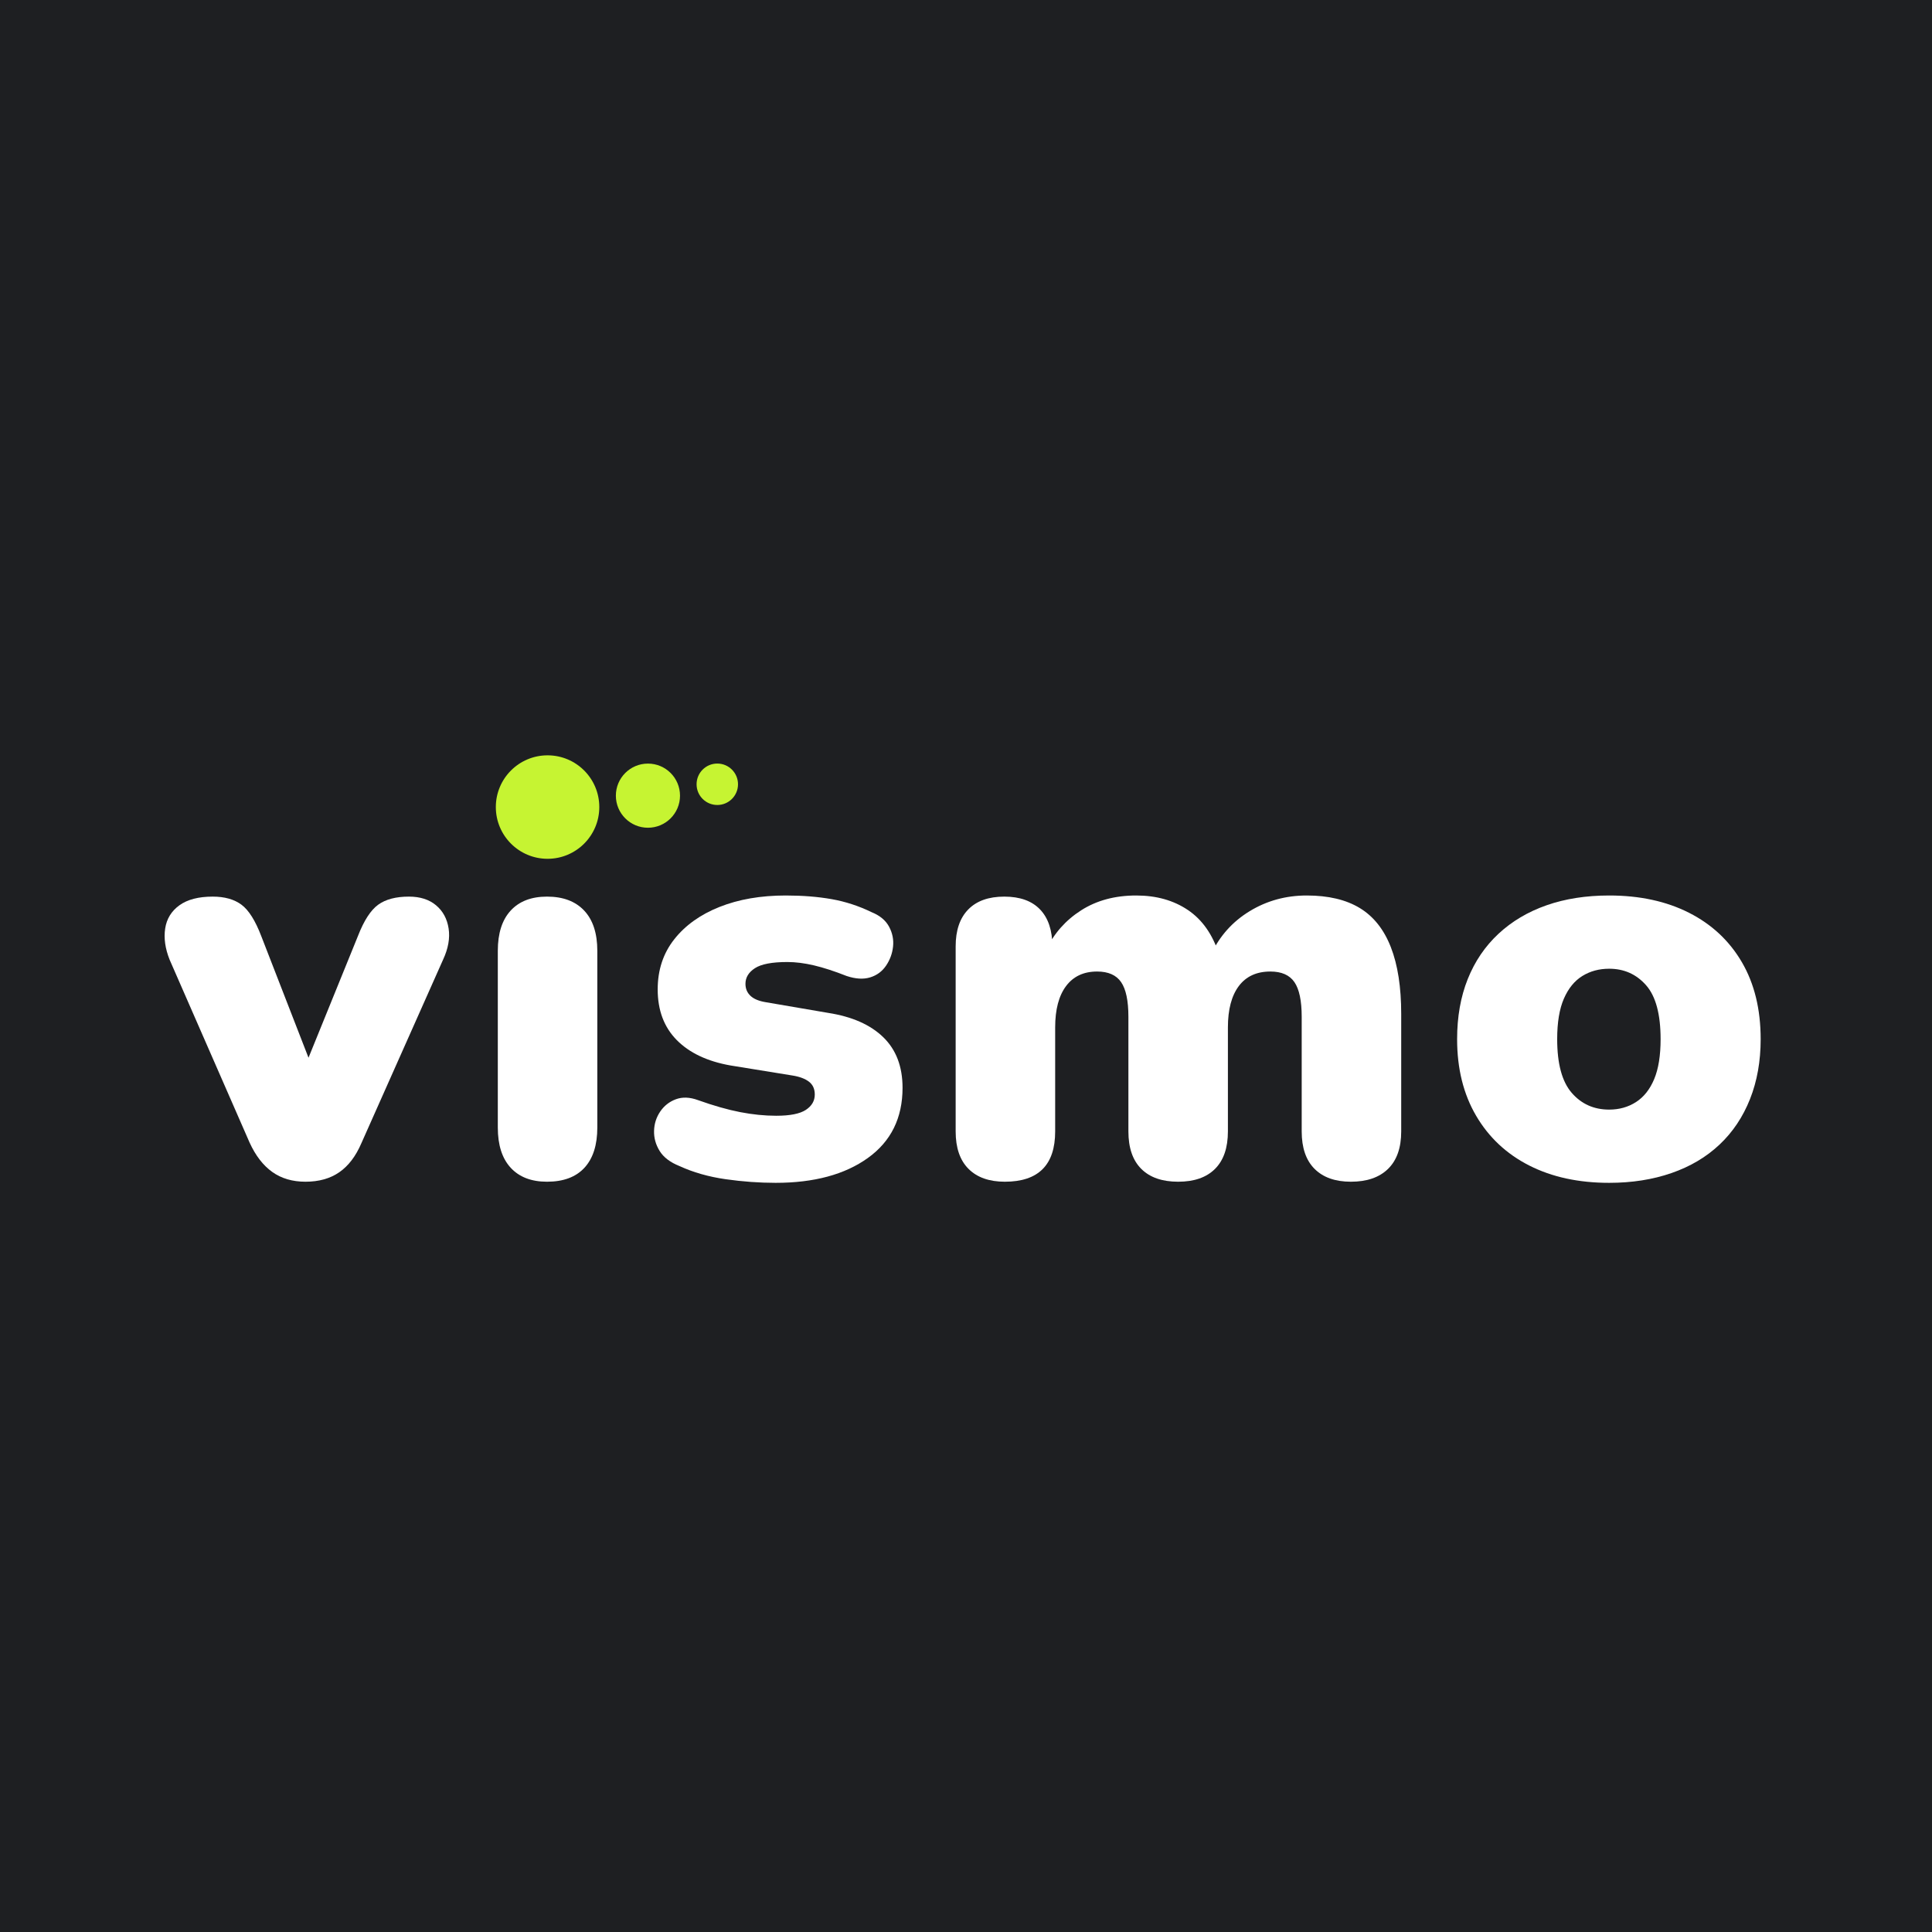
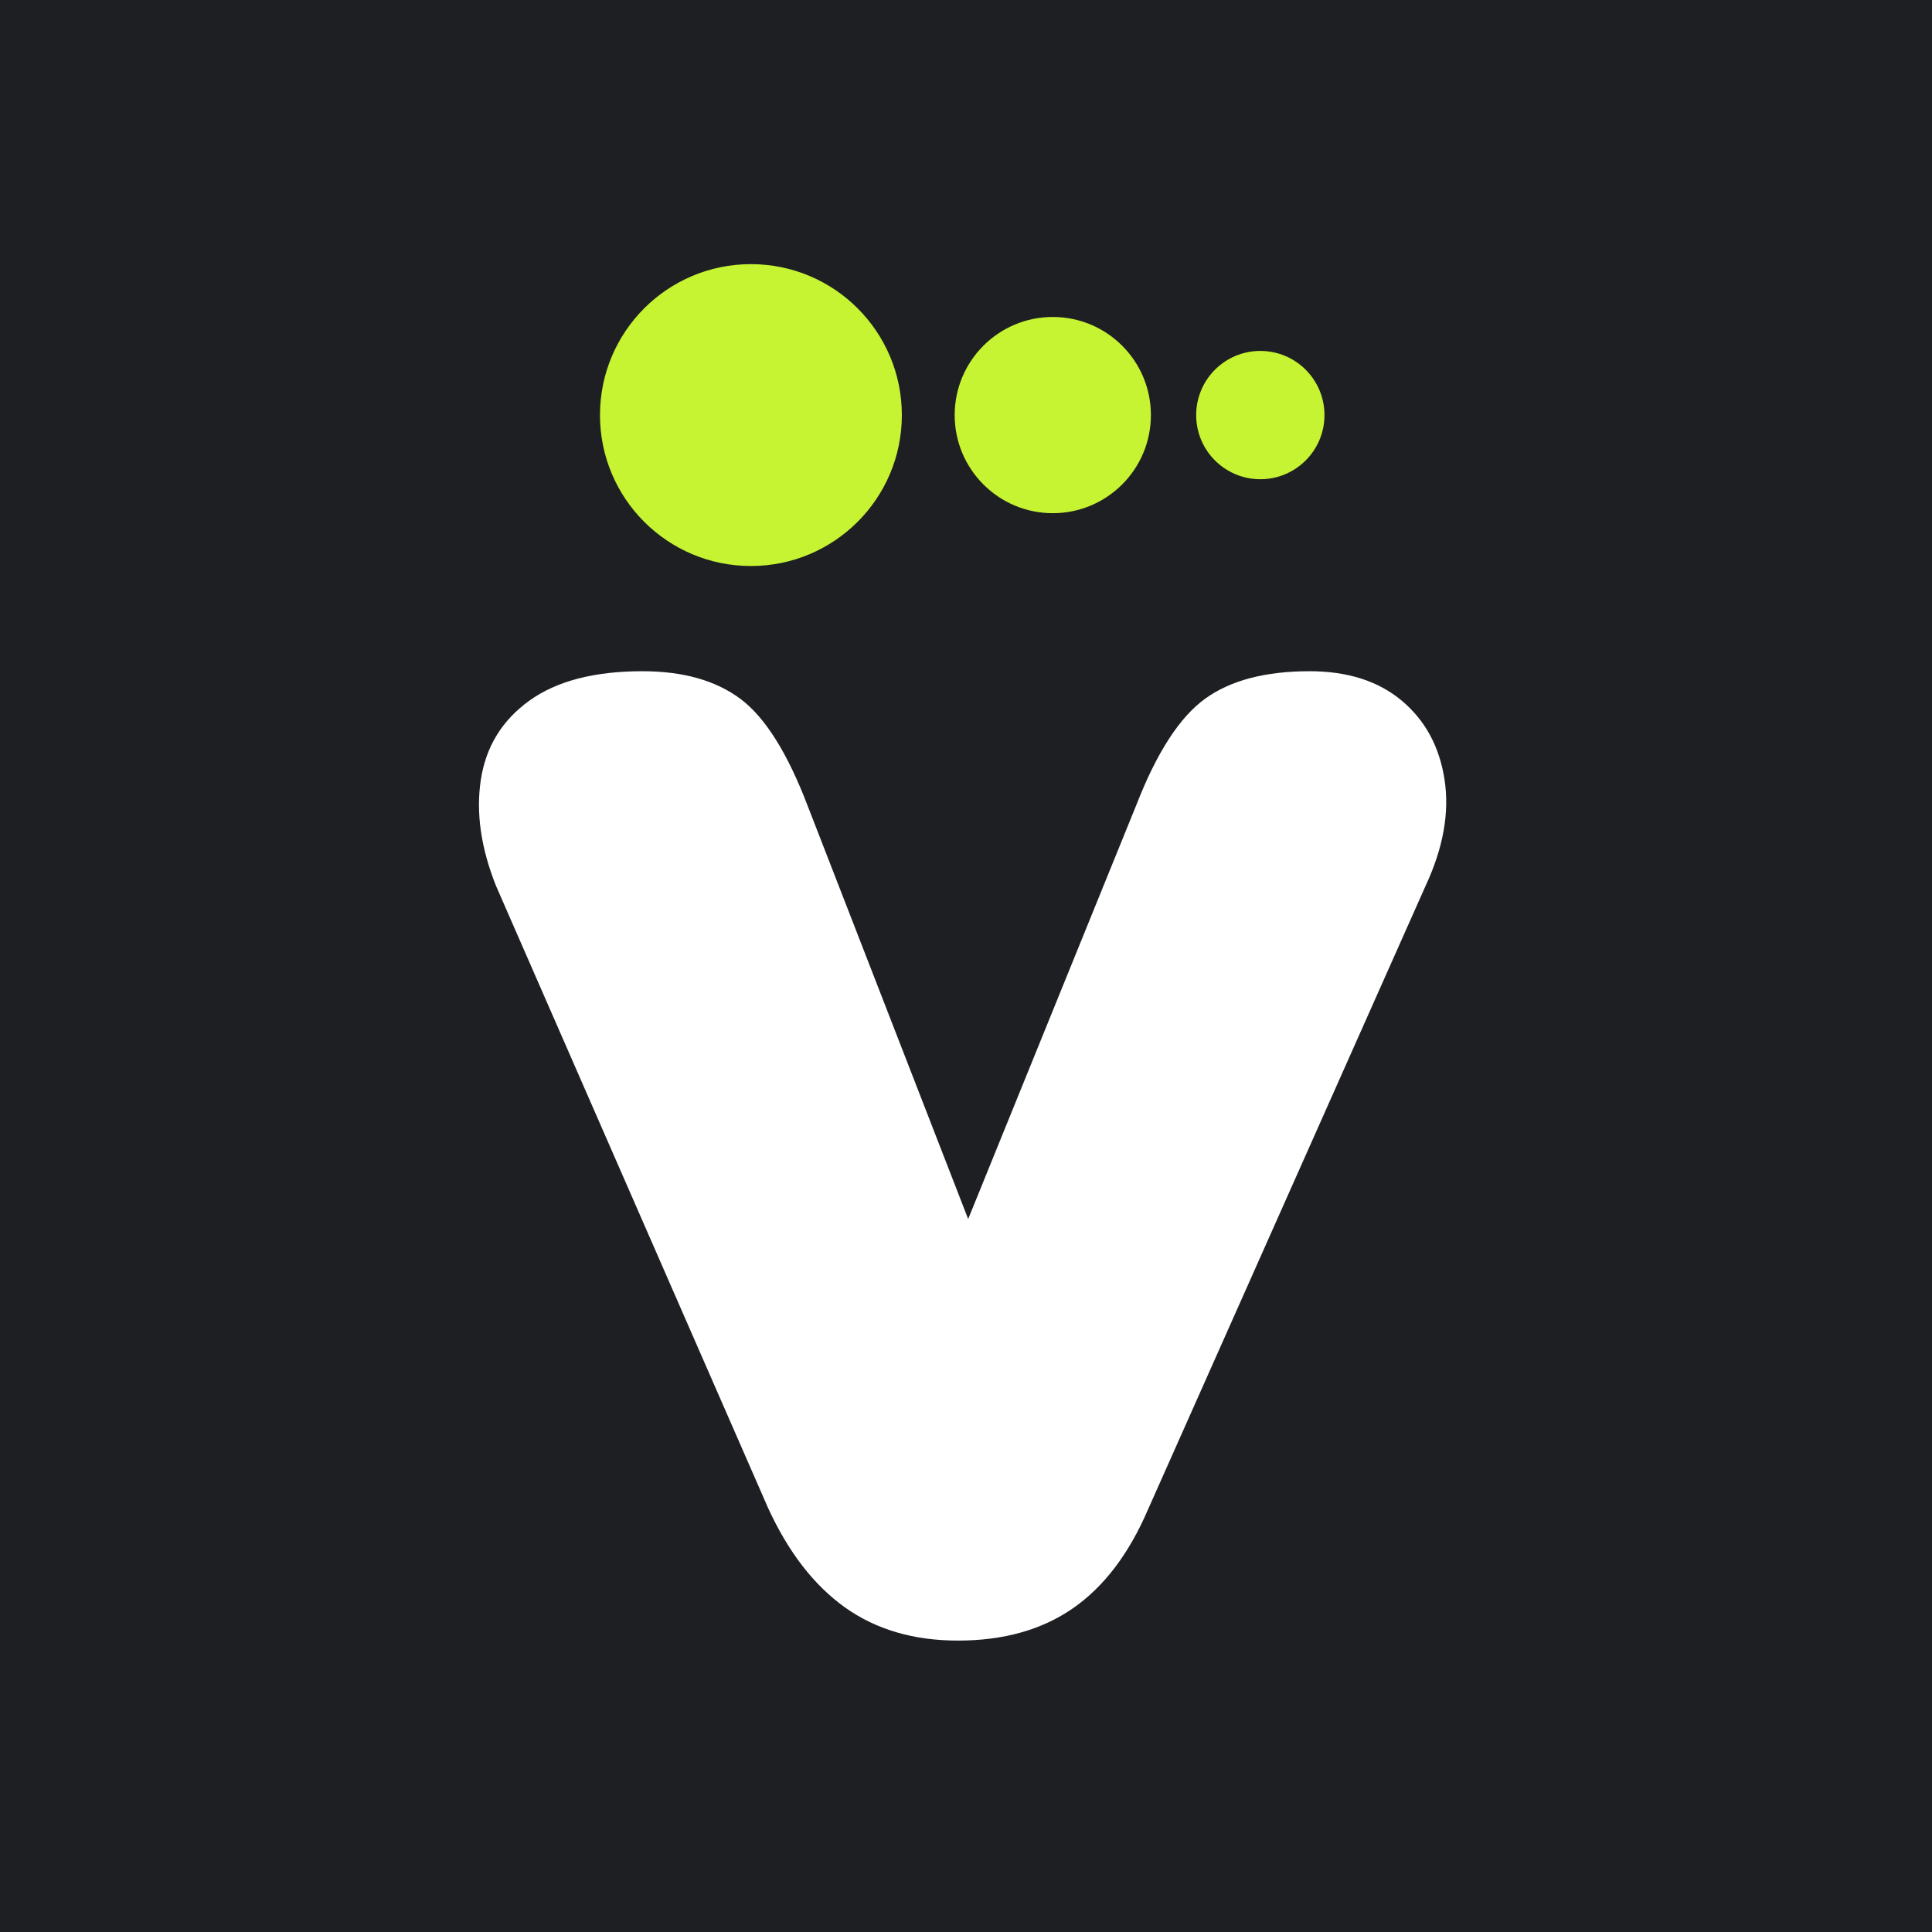
<svg xmlns="http://www.w3.org/2000/svg" viewBox="0 0 512 512" width="512" height="512">
  <rect width="512" height="512" fill="#1E1F22" />
-   <path d="M80.961 313.168Q75.775 313.168 72.146 310.576Q68.516 307.983 66.146 302.798L44.96 254.353Q43.182 249.908 43.775 246.056Q44.367 242.204 47.553 239.908Q50.738 237.612 56.368 237.612Q61.108 237.612 63.997 239.76Q66.886 241.908 69.257 248.13L84.22 286.649H79.183L94.887 247.982Q97.257 241.908 100.22 239.76Q103.183 237.612 108.368 237.612Q112.813 237.612 115.554 239.908Q118.294 242.204 118.887 246.056Q119.48 249.908 117.405 254.353L95.776 302.946Q93.553 308.131 89.924 310.65Q86.294 313.168 80.961 313.168Z" fill="#FFFFFF" />
-   <path d="M144.961 313.168Q138.739 313.168 135.332 309.464Q131.924 305.761 131.924 298.798V251.982Q131.924 245.019 135.332 241.315Q138.739 237.612 144.961 237.612Q151.332 237.612 154.813 241.315Q158.295 245.019 158.295 251.982V298.798Q158.295 305.761 154.887 309.464Q151.48 313.168 144.961 313.168Z" fill="#FFFFFF" />
-   <path d="M205.555 313.464Q199.036 313.464 192.295 312.502Q185.555 311.539 180.073 309.02Q176.369 307.538 174.814 305.02Q173.258 302.501 173.332 299.687Q173.406 296.872 174.962 294.575Q176.517 292.279 179.11 291.316Q181.703 290.353 184.962 291.538Q191.184 293.761 196.147 294.723Q201.11 295.686 205.703 295.686Q211.185 295.686 213.555 294.131Q215.925 292.575 215.925 290.057Q215.925 287.835 214.37 286.649Q212.814 285.464 209.999 285.02L193.555 282.353Q184.369 280.723 179.332 275.612Q174.295 270.501 174.295 262.205Q174.295 254.501 178.666 248.945Q183.036 243.389 190.666 240.352Q198.296 237.315 208.222 237.315Q214.888 237.315 220.37 238.278Q225.851 239.241 231.037 241.76Q234.296 243.093 235.629 245.612Q236.963 248.13 236.666 250.871Q236.37 253.612 234.815 255.908Q233.259 258.204 230.592 259.019Q227.926 259.834 224.37 258.649Q219.481 256.723 215.703 255.834Q211.925 254.945 208.666 254.945Q202.592 254.945 200.073 256.575Q197.555 258.204 197.555 260.723Q197.555 262.649 198.888 263.908Q200.221 265.168 203.036 265.612L219.481 268.427Q228.963 269.908 234.074 274.871Q239.185 279.834 239.185 288.279Q239.185 300.279 230 306.872Q220.814 313.464 205.555 313.464Z" fill="#FFFFFF" />
-   <path d="M266.296 313.168Q260.074 313.168 256.667 309.761Q253.259 306.353 253.259 299.835V250.797Q253.259 244.427 256.593 241.019Q259.926 237.612 266.148 237.612Q272.371 237.612 275.63 241.019Q278.889 244.427 278.889 250.797V258.945L277.26 251.686Q280.371 245.167 286.519 241.241Q292.667 237.315 301.112 237.315Q309.112 237.315 314.816 241.167Q320.519 245.019 323.038 252.871H320.964Q324.371 245.612 331.186 241.464Q338.001 237.315 346.298 237.315Q354.89 237.315 360.372 240.649Q365.853 243.982 368.594 251.019Q371.335 258.056 371.335 268.723V299.835Q371.335 306.353 367.853 309.761Q364.372 313.168 358.001 313.168Q351.779 313.168 348.372 309.761Q344.964 306.353 344.964 299.835V269.464Q344.964 263.093 343.038 260.279Q341.112 257.464 336.668 257.464Q331.186 257.464 328.297 261.316Q325.408 265.168 325.408 272.279V299.835Q325.408 306.353 322.001 309.761Q318.593 313.168 312.223 313.168Q305.853 313.168 302.445 309.761Q299.038 306.353 299.038 299.835V269.464Q299.038 263.093 297.112 260.279Q295.186 257.464 290.741 257.464Q285.408 257.464 282.519 261.316Q279.63 265.168 279.63 272.279V299.835Q279.63 313.168 266.296 313.168Z" fill="#FFFFFF" />
-   <path d="M426.447 313.464Q414.298 313.464 405.261 308.872Q396.224 304.279 391.187 295.686Q386.15 287.094 386.15 275.39Q386.15 266.501 388.965 259.464Q391.78 252.427 397.113 247.464Q402.446 242.501 409.854 239.908Q417.261 237.315 426.447 237.315Q438.595 237.315 447.632 241.908Q456.669 246.501 461.632 255.019Q466.595 263.538 466.595 275.39Q466.595 284.131 463.781 291.242Q460.966 298.353 455.706 303.316Q450.447 308.279 442.966 310.872Q435.484 313.464 426.447 313.464ZM426.447 294.057Q430.447 294.057 433.558 292.057Q436.669 290.057 438.373 285.983Q440.077 281.909 440.077 275.39Q440.077 265.464 436.225 261.093Q432.373 256.723 426.447 256.723Q422.447 256.723 419.336 258.649Q416.224 260.575 414.447 264.649Q412.669 268.723 412.669 275.39Q412.669 285.168 416.521 289.612Q420.373 294.057 426.447 294.057Z" fill="#FFFFFF" />
-   <circle cx="145.11" cy="213.88" r="13.71" fill="#C6F432" />
-   <circle cx="171.71" cy="210.86" r="8.50" fill="#C6F432" />
-   <circle cx="190.09" cy="207.84" r="5.49" fill="#C6F432" />
+   <path transform="translate(-21.4 -630) scale(3.4)" d="M80.961 313.168Q75.775 313.168 72.146 310.576Q68.516 307.983 66.146 302.798L44.96 254.353Q43.182 249.908 43.775 246.056Q44.367 242.204 47.553 239.908Q50.738 237.612 56.368 237.612Q61.108 237.612 63.997 239.76Q66.886 241.908 69.257 248.13L84.22 286.649H79.183L94.887 247.982Q97.257 241.908 100.22 239.76Q103.183 237.612 108.368 237.612Q112.813 237.612 115.554 239.908Q118.294 242.204 118.887 246.056Q119.48 249.908 117.405 254.353L95.776 302.946Q93.553 308.131 89.924 310.65Q86.294 313.168 80.961 313.168Z" fill="#FFFFFF" />
+   <circle cx="199" cy="110" r="40" fill="#C6F432" />
+   <circle cx="279" cy="110" r="26" fill="#C6F432" />
+   <circle cx="334" cy="110" r="17" fill="#C6F432" />
</svg>
